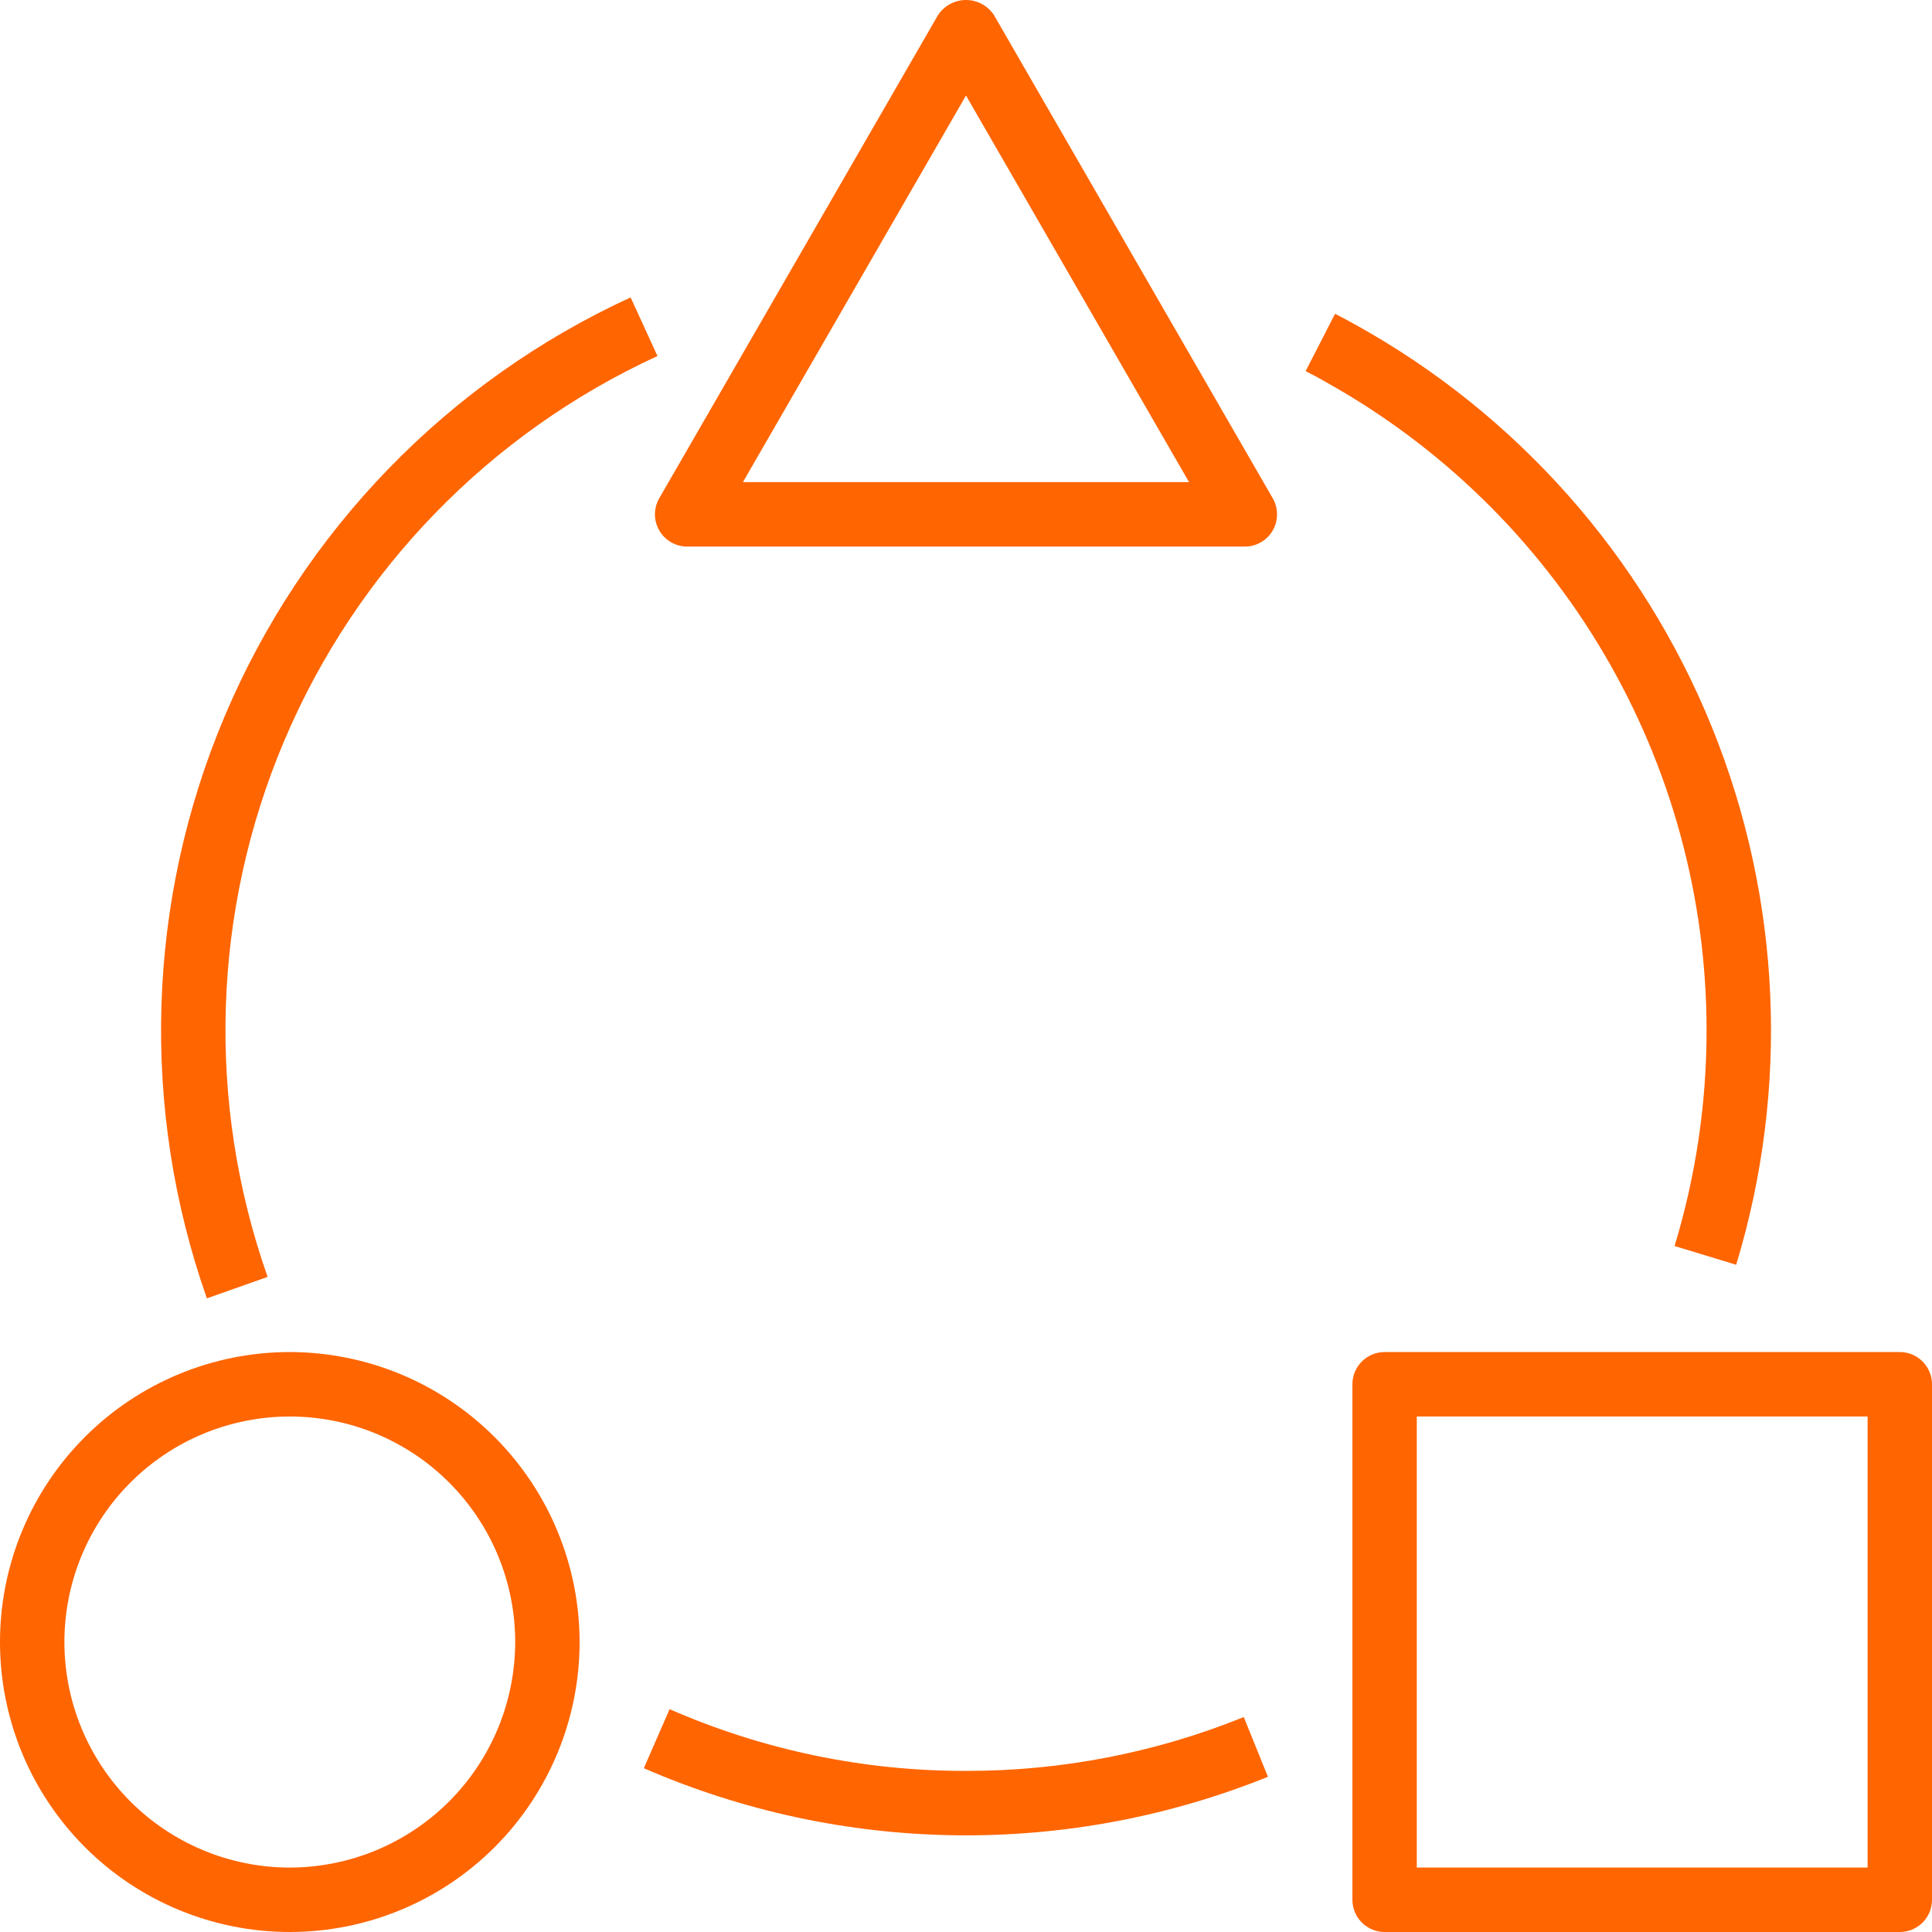
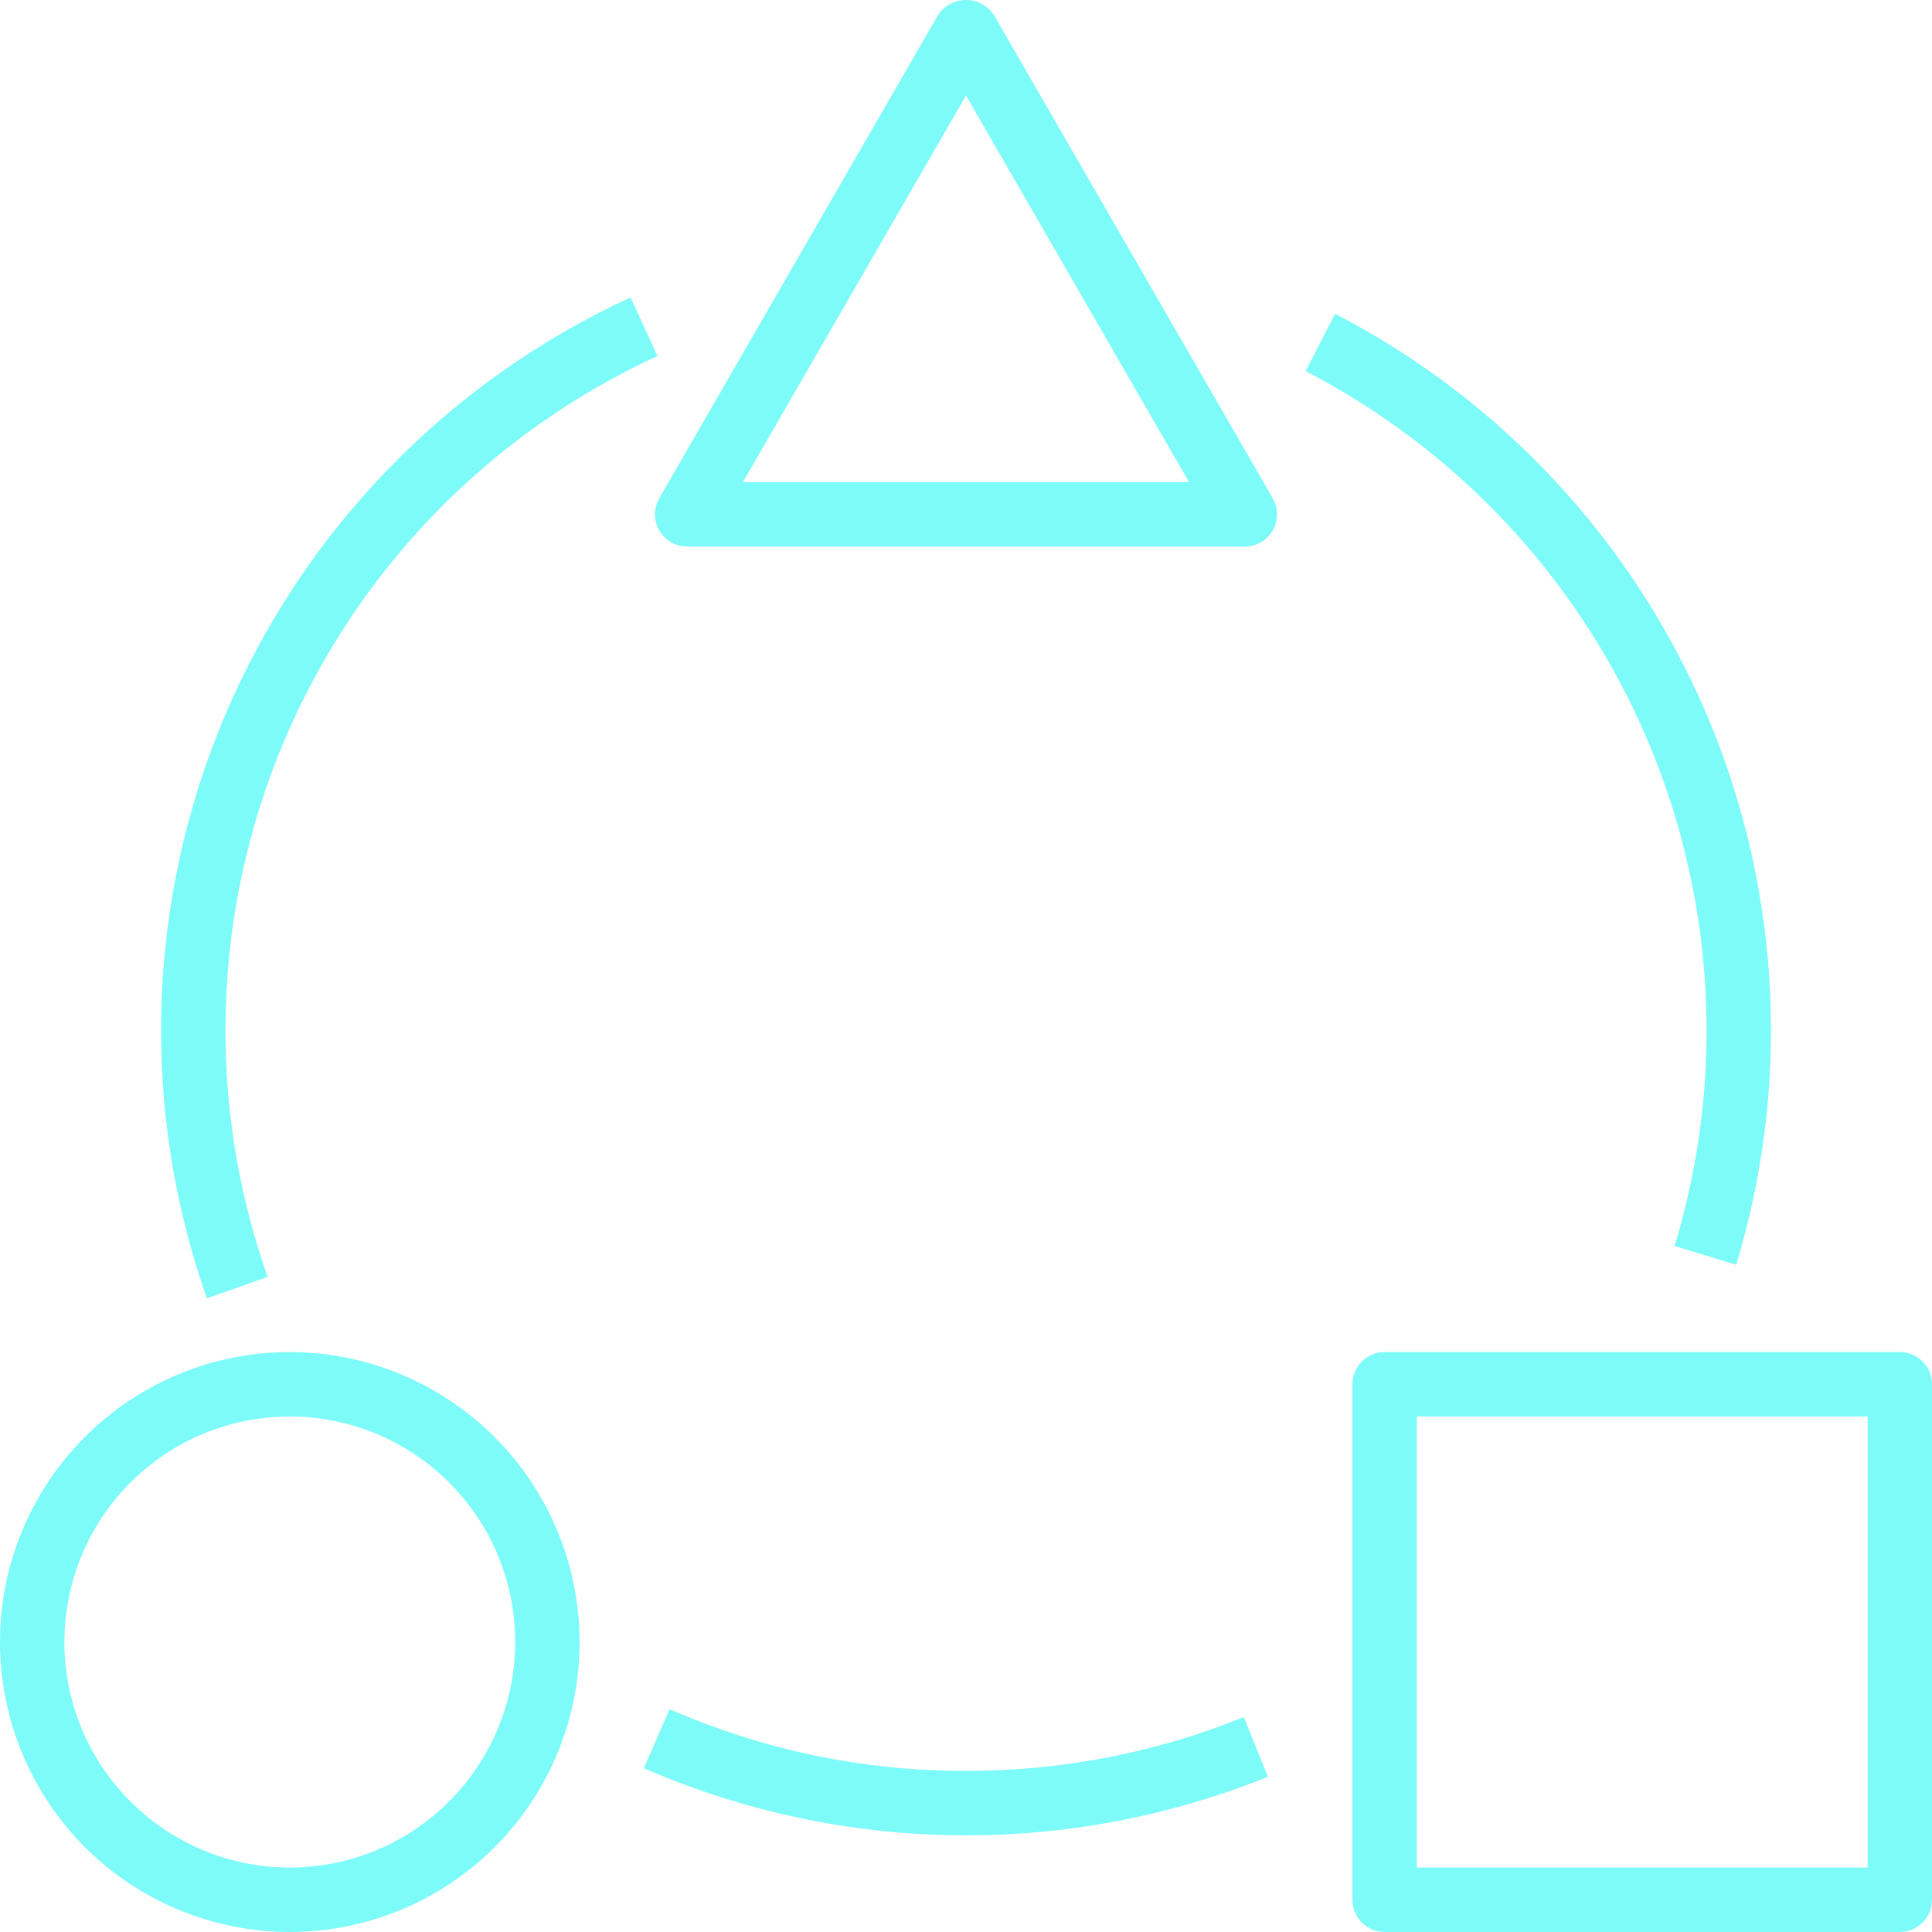
<svg xmlns="http://www.w3.org/2000/svg" width="72" height="72" viewBox="0 0 72 72" fill="none">
-   <path d="M37.039 0.557C36.807 0.21 36.417 0 36 0C35.582 0 35.192 0.21 34.96 0.557L24.569 18.568C24.354 18.94 24.354 19.397 24.569 19.769C24.783 20.14 25.179 20.369 25.608 20.369H46.392C46.821 20.369 47.217 20.14 47.431 19.769C47.645 19.397 47.645 18.94 47.431 18.568L37.039 0.557ZM27.686 17.968L36 3.56L44.313 17.968H27.686Z" fill="#FF6500" />
-   <path d="M70.8 50.387H51.6C50.938 50.387 50.4 50.925 50.4 51.588V70.799C50.4 71.118 50.527 71.423 50.752 71.648C50.977 71.874 51.282 72 51.6 72H70.8C71.118 72 71.424 71.874 71.649 71.648C71.874 71.423 72 71.118 72 70.799V51.588C72 51.27 71.874 50.964 71.649 50.739C71.424 50.514 71.118 50.387 70.8 50.387ZM69.6 69.599H52.8V52.789H69.6V69.599Z" fill="#FF6500" />
-   <path d="M10.8 50.387C7.935 50.387 5.188 51.526 3.163 53.553C1.138 55.579 0 58.327 0 61.194C0 64.06 1.138 66.809 3.163 68.835C5.188 70.862 7.935 72 10.8 72C13.665 72 16.412 70.862 18.437 68.835C20.462 66.809 21.6 64.06 21.6 61.194C21.597 58.328 20.458 55.582 18.433 53.556C16.408 51.53 13.663 50.391 10.8 50.387ZM10.8 69.599C8.572 69.599 6.436 68.713 4.86 67.137C3.285 65.561 2.4 63.423 2.4 61.194C2.4 58.964 3.285 56.827 4.86 55.251C6.435 53.674 8.572 52.789 10.8 52.789C13.028 52.789 15.164 53.674 16.739 55.251C18.315 56.827 19.2 58.964 19.2 61.194C19.197 63.422 18.312 65.559 16.737 67.134C15.162 68.71 13.027 69.596 10.8 69.599Z" fill="#FF6500" />
-   <path d="M24.502 13.267L23.501 11.084C16.695 14.212 11.302 19.772 8.381 26.673C5.46 33.574 5.22 41.317 7.71 48.386L9.973 47.586H9.973C7.683 41.083 7.903 33.958 10.591 27.61C13.279 21.261 18.24 16.146 24.502 13.268L24.502 13.267Z" fill="#FF6500" />
-   <path d="M36.001 65.996C32.199 66.004 28.437 65.221 24.954 63.696L23.994 65.896C27.656 67.49 31.598 68.34 35.591 68.395C39.584 68.45 43.548 67.71 47.252 66.216L46.352 63.99C43.064 65.321 39.549 66.003 36.001 65.996L36.001 65.996Z" fill="#FF6500" />
-   <path d="M63.599 38.38C63.602 41.109 63.2 43.824 62.406 46.435L64.702 47.134H64.702C66.7 40.557 66.384 33.493 63.807 27.121C61.23 20.75 56.549 15.453 50.542 12.116C50.282 11.972 50.019 11.83 49.754 11.694L48.657 13.831C48.897 13.951 49.137 14.083 49.377 14.215L49.952 13.165L49.37 14.215C53.68 16.607 57.272 20.11 59.773 24.359C62.276 28.608 63.596 33.449 63.599 38.38L63.599 38.38Z" fill="#FF6500" />
+   <path d="M37.039 0.557C36.807 0.21 36.417 0 36 0C35.582 0 35.192 0.21 34.96 0.557L24.569 18.568C24.354 18.94 24.354 19.397 24.569 19.769C24.783 20.14 25.179 20.369 25.608 20.369H46.392C46.821 20.369 47.217 20.14 47.431 19.769C47.645 19.397 47.645 18.94 47.431 18.568L37.039 0.557ZM27.686 17.968L36 3.56L44.313 17.968H27.686Z" fill="#7DFBF8" />
+   <path d="M70.8 50.387H51.6C50.938 50.387 50.4 50.925 50.4 51.588V70.799C50.4 71.118 50.527 71.423 50.752 71.648C50.977 71.874 51.282 72 51.6 72H70.8C71.118 72 71.424 71.874 71.649 71.648C71.874 71.423 72 71.118 72 70.799V51.588C72 51.27 71.874 50.964 71.649 50.739C71.424 50.514 71.118 50.387 70.8 50.387ZM69.6 69.599H52.8V52.789H69.6V69.599Z" fill="#7DFBF8" />
+   <path d="M10.8 50.387C7.935 50.387 5.188 51.526 3.163 53.553C1.138 55.579 0 58.327 0 61.194C0 64.06 1.138 66.809 3.163 68.835C5.188 70.862 7.935 72 10.8 72C13.665 72 16.412 70.862 18.437 68.835C20.462 66.809 21.6 64.06 21.6 61.194C21.597 58.328 20.458 55.582 18.433 53.556C16.408 51.53 13.663 50.391 10.8 50.387ZM10.8 69.599C8.572 69.599 6.436 68.713 4.86 67.137C3.285 65.561 2.4 63.423 2.4 61.194C2.4 58.964 3.285 56.827 4.86 55.251C6.435 53.674 8.572 52.789 10.8 52.789C13.028 52.789 15.164 53.674 16.739 55.251C18.315 56.827 19.2 58.964 19.2 61.194C19.197 63.422 18.312 65.559 16.737 67.134C15.162 68.71 13.027 69.596 10.8 69.599Z" fill="#7DFBF8" />
+   <path d="M24.502 13.267L23.501 11.084C16.695 14.212 11.302 19.772 8.381 26.673C5.46 33.574 5.22 41.317 7.71 48.386L9.973 47.586H9.973C7.683 41.083 7.903 33.958 10.591 27.61C13.279 21.261 18.24 16.146 24.502 13.268L24.502 13.267Z" fill="#7DFBF8" />
+   <path d="M36.001 65.996C32.199 66.004 28.437 65.221 24.954 63.696L23.994 65.896C27.656 67.49 31.598 68.34 35.591 68.395C39.584 68.45 43.548 67.71 47.252 66.216L46.352 63.99C43.064 65.321 39.549 66.003 36.001 65.996L36.001 65.996Z" fill="#7DFBF8" />
+   <path d="M63.599 38.38C63.602 41.109 63.2 43.824 62.406 46.435L64.702 47.134H64.702C66.7 40.557 66.384 33.493 63.807 27.121C61.23 20.75 56.549 15.453 50.542 12.116C50.282 11.972 50.019 11.83 49.754 11.694L48.657 13.831C48.897 13.951 49.137 14.083 49.377 14.215L49.952 13.165L49.37 14.215C53.68 16.607 57.272 20.11 59.773 24.359C62.276 28.608 63.596 33.449 63.599 38.38L63.599 38.38Z" fill="#7DFBF8" />
</svg>
